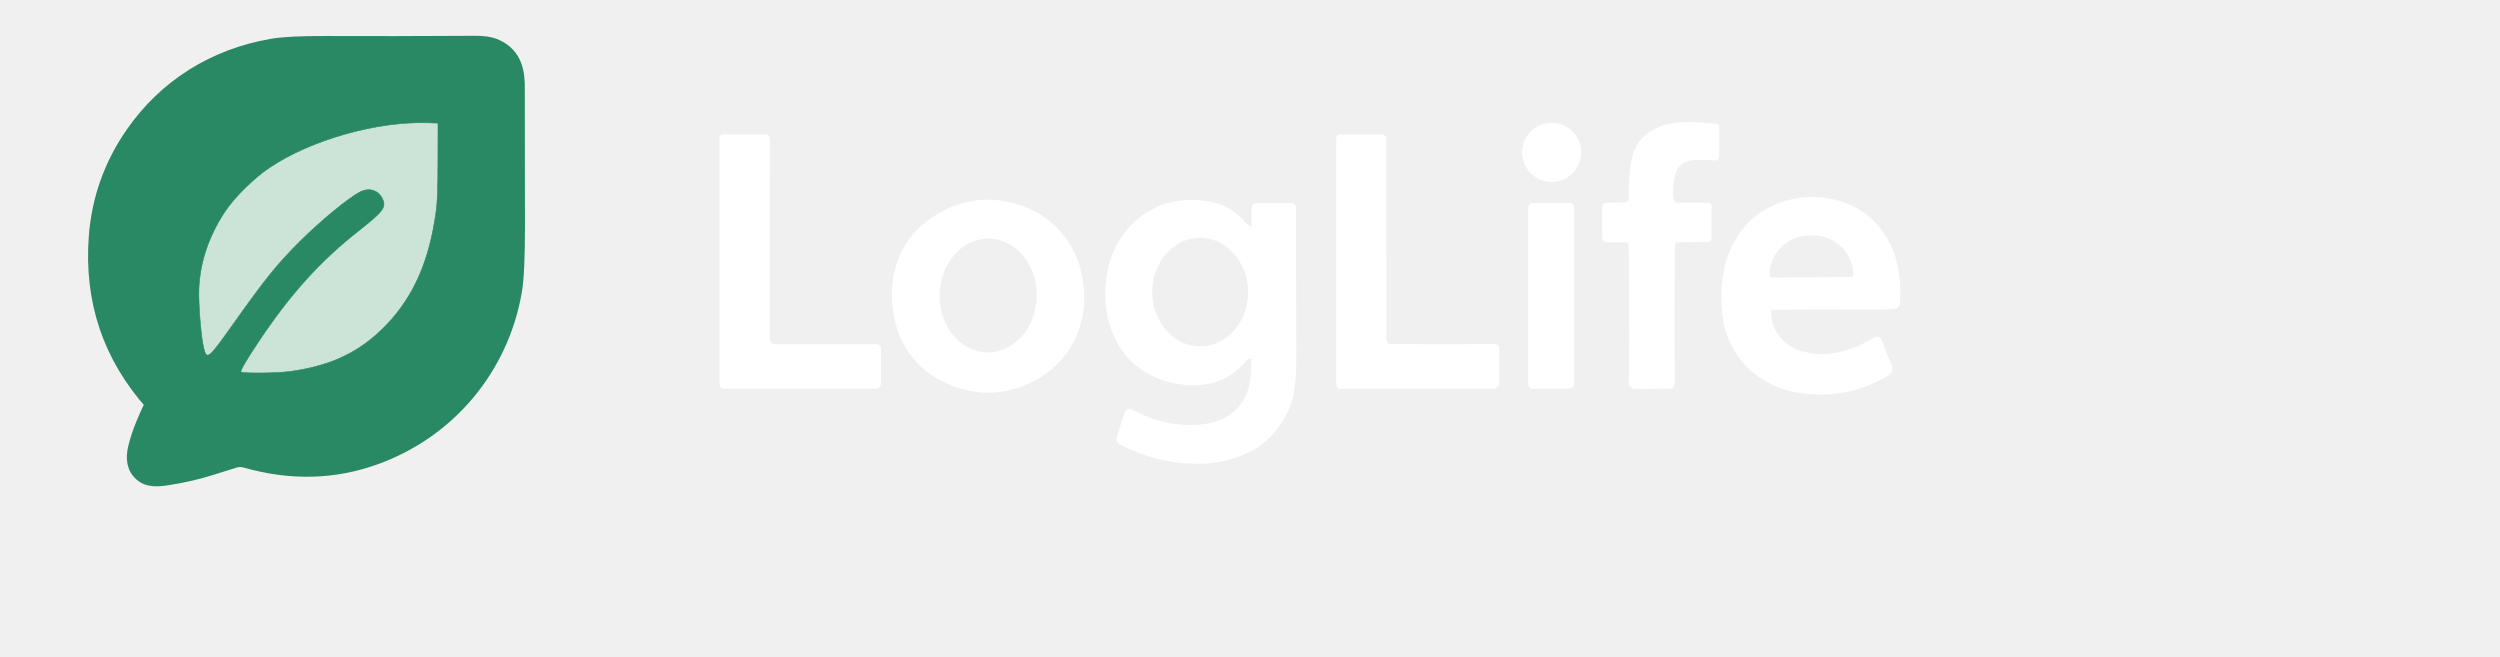
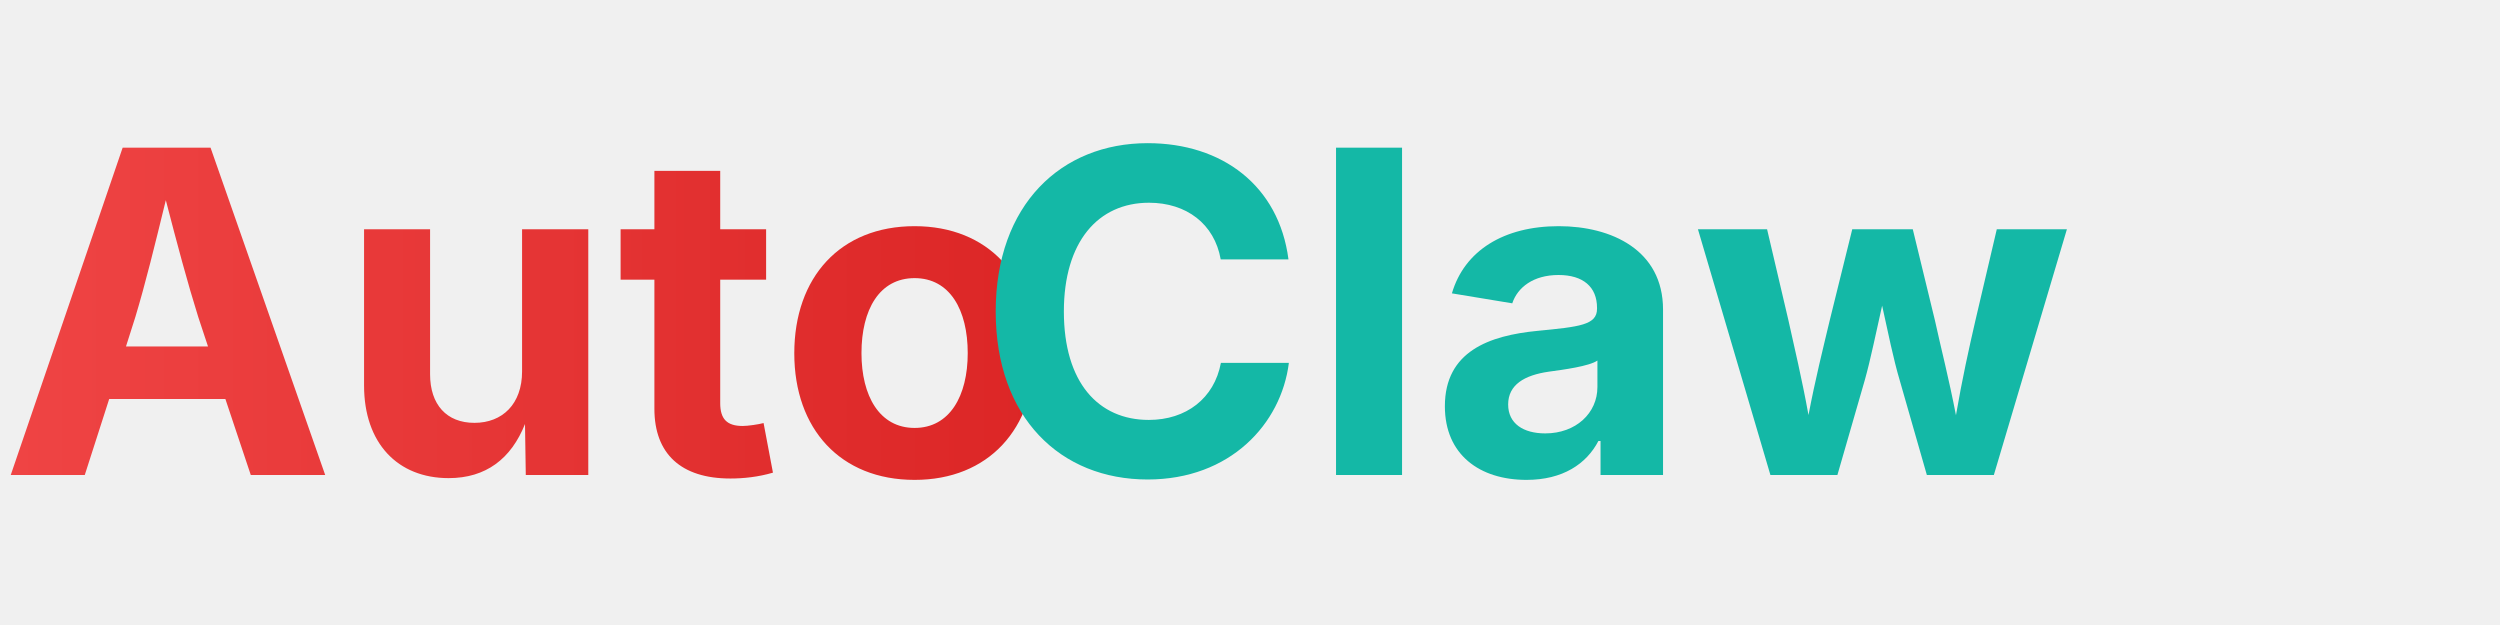
- <svg xmlns="http://www.w3.org/2000/svg" version="1.1" viewBox="0 -20 1200 340" id="svg446" width="876.817" height="230.365">
-   <defs id="defs450" />
-   <rect style="fill:#cce4d8;fill-opacity:1;stroke:none;stroke-width:5.258;stroke-linejoin:round;stroke-miterlimit:10;stroke-dasharray:none;stroke-dashoffset:8.164;stroke-opacity:1" id="rect3152" width="133.473" height="145.568" x="50.459" y="36.913" />
-   <path style="fill:#298965;fill-opacity:1;stroke:#298965;stroke-width:0.291;stroke-linejoin:round;stroke-miterlimit:10;stroke-dasharray:none;stroke-dashoffset:8.164;stroke-opacity:1" d="m 28.603,225.533 c -3.49,-1.846 -5.029,-4.981 -4.711,-9.599 0.28,-4.056 2.926,-12.328 6.573,-20.545 1.374,-3.096 2.499,-5.992 2.499,-6.435 0,-0.443 -1.182,-2.181 -2.627,-3.862 C 15.75,168.118 6.719,147.359 4.23,125.087 c -0.718,-6.423 -0.702,-19.592 0.031,-26.191 4.173,-37.576 28.523,-70.911 62.873,-86.074 10.794,-4.765 22.929,-7.989 33.63,-8.937 3.654,-0.323 26.452,-0.554 55.085,-0.556 53.94,-0.005 52.101,-0.116 56.752,3.421 2.954,2.247 5.519,6.499 6.318,10.474 0.817,4.07 0.865,94.656 0.055,104.665 -3.098,38.28 -26.927,72.496 -62.349,89.53 -2.834,1.363 -8.325,3.534 -12.203,4.824 -19.74,6.569 -38.273,7.221 -59.39,2.091 -3.132,-0.761 -6.726,-1.389 -7.987,-1.395 -1.26,-0.006 -6.264,1.215 -11.119,2.714 -10.836,3.345 -15.704,4.581 -23.702,6.016 -8.08,1.45 -10.67,1.424 -13.622,-0.137 z m 74.327,-53.232 c 21.768,-2.923 36.968,-10.316 50.407,-24.516 13.929,-14.718 21.859,-32.949 25.325,-58.223 0.727,-5.298 0.939,-11.047 0.972,-26.305 l 0.042,-19.525 -5.695,-0.17 c -26.118,-0.781 -59.996,8.839 -81.356,23.102 -8.103,5.41 -18.416,15.561 -23.203,22.837 -8.345,12.684 -12.843,25.894 -13.503,39.655 -0.354,7.376 1.059,25.266 2.428,30.748 1.671,6.689 2.287,6.206 15.043,-11.765 17.161,-24.179 23.155,-31.597 35.151,-43.501 10.48,-10.399 24.921,-22.275 30.685,-25.235 4.689,-2.407 9.332,-1.102 11.58,3.254 2.321,4.499 0.798,6.608 -12.08,16.724 -20.045,15.746 -35.568,32.929 -51.886,57.435 -6.548,9.834 -9.568,15.02 -9.145,15.704 0.522,0.844 18.477,0.689 25.236,-0.219 z" id="path2464" />
-   <path stroke="#93c2b0" vector-effect="non-scaling-stroke" d="m 32.445,189.403 c -3.588,7.71 -6.787,14.674 -8.661,22.593 -1.246,5.303 -0.827,10.158 3.568,13.381 3.787,2.786 9.518,1.711 14.301,0.915 q 10.694,-1.781 19.733,-4.656 9.219,-2.925 12.886,-4.009 2.95,-0.875 6.01,0 34.702,9.929 66.693,-1.612 c 37.761,-13.63 64.779,-46.002 71.576,-85.408 q 1.615,-9.322 1.565,-33.964 -0.14,-67.392 -0.08,-70.028 C 220.236,17.323 218.711,9.185 209.672,4.937 206.323,3.365 202.566,3.077 198.888,3.097 Q 153.852,3.365 121.372,3.216 102.228,3.126 93.567,4.649 C 64.137,9.842 39.292,25.262 22.35,49.626 Q 5.627,73.662 3.464,102.702 -0.204,151.848 32.276,188.249 a 1.046,1.055 41.704 0 1 0.169,1.154" id="path322" style="fill:none;stroke:#298965;stroke-width:6.191;stroke-linecap:butt;stroke-dasharray:none;stroke-opacity:1" />
-   <path stroke="#9b9d9d" vector-effect="non-scaling-stroke" d="m 539.583,165.035 0.54,0.03" id="path336" style="fill:none;stroke-width:2;stroke-linecap:butt" />
-   <g id="g3057" style="stroke:#ffffff;stroke-opacity:1;fill:#ffffff;fill-opacity:1" transform="translate(60, 0)">
-     <path fill="#393f3f" d="m 782.08,45.58 v 15.68 a 1.04,1.04 0 0 1 -1.14,1.04 q -6.45,-0.6 -11.28,-0.23 -8.49,0.64 -10.34,8.27 -1.66,6.86 -0.96,12.52 0.26,2.09 2.02,2.77 a 1.24,1.17 53.8 0 0 0.43,0.08 h 16.47 a 0.82,0.83 0 0 1 0.82,0.83 v 16.84 a 1.03,1.03 0 0 1 -1.03,1.03 q -6.01,-0.02 -12.46,0.2 c -3.22,0.12 -5.5,-0.43 -5.53,3.47 q -0.3,45.27 0.03,68.77 0.02,1.7 -0.44,2.89 a 0.93,0.93 0 0 1 -0.84,0.6 q -9.94,0.32 -18.15,0.28 c -4.11,-0.02 -2.66,-4.14 -2.64,-6.63 q 0.09,-14.16 -0.01,-54.48 -0.02,-7.88 -0.43,-13.25 a 1.74,1.73 87.9 0 0 -1.73,-1.61 h -10.07 a 1.76,1.75 0 0 1 -1.76,-1.75 v -15.61 a 1.62,1.61 1.5 0 1 1.71,-1.61 q 1.11,0.06 8.76,-0.09 3.46,-0.06 3.34,-3.57 -0.19,-5.63 0.69,-14.04 0.93,-8.93 3.95,-13.26 c 8.93,-12.81 26.51,-11.27 39.94,-9.86 a 0.72,0.72 0 0 1 0.65,0.72 z" id="path398" style="fill:#ffffff;fill-opacity:1;stroke:#ffffff;stroke-opacity:1;stroke-width:1.6;stroke-dasharray:none" />
-     <circle fill="#393f3f" cx="696.16" cy="58.89" r="14.5" id="circle402" style="fill:#ffffff;fill-opacity:1;stroke:#ffffff;stroke-opacity:1;stroke-width:1.6;stroke-dasharray:none" />
-     <path fill="#393f3f" d="m 266.14,51.31 a 0.89,0.89 0 0 1 0.89,-0.89 h 22.24 a 1.43,1.43 0 0 1 1.43,1.44 q -0.16,34.41 -0.11,101.19 0.01,2.72 0.53,4.16 a 2.68,2.69 80.1 0 0 2.53,1.77 h 53.29 a 1.26,1.26 0 0 1 1.26,1.26 v 18.35 a 1.83,1.82 0 0 1 -1.83,1.82 h -78.71 a 1.52,1.52 0 0 1 -1.52,-1.52 z" id="path410" style="fill:#ffffff;fill-opacity:1;stroke:#ffffff;stroke-opacity:1;stroke-width:1.6;stroke-dasharray:none" />
-     <path fill="#393f3f" d="m 585.45,51.32 a 0.89,0.89 0 0 1 0.89,-0.89 h 21.91 a 1.5,1.5 0 0 1 1.5,1.5 q 0,12.35 0.07,103.14 0,3.8 3.34,3.83 26.34,0.21 53.76,0 a 1.3,1.3 0 0 1 1.31,1.3 v 18.26 a 1.96,1.96 0 0 1 -1.96,1.96 h -79.53 a 1.29,1.29 0 0 1 -1.29,-1.29 z" id="path412" style="fill:#ffffff;fill-opacity:1;stroke:#ffffff;stroke-opacity:1;stroke-width:1.6;stroke-dasharray:none" />
-     <path fill="#393f3f" d="m 355.58,137 c -1.47,-19.5 6.46,-35.87 23.33,-45.7 q 20.08,-11.7 42.1,-4.22 c 19.02,6.46 30.71,22.46 32.22,42.56 1.52,20.1 -7.65,37.68 -25.48,46.91 q -20.65,10.7 -42.26,2.13 c -18.15,-7.19 -28.44,-22.19 -29.91,-41.68 z m 49.408,-34.315 a 25.93,30.27 1 0 0 -26.454,29.813 25.93,30.27 1 0 0 25.398,30.718 25.93,30.27 1 0 0 26.454,-29.813 25.93,30.27 1 0 0 -25.398,-30.718 z" id="path422" style="fill:#ffffff;fill-opacity:1;stroke:#ffffff;stroke-opacity:1;stroke-width:1.6;stroke-dasharray:none" />
-     <path id="path334" style="fill:#ffffff;fill-opacity:1;stroke-width:1.6;stroke-linecap:butt;stroke:#ffffff;stroke-opacity:1;stroke-dasharray:none" d="M 830.791 82.744 C 826.696 82.76 822.635 83.313 818.604 84.404 C 791.224 91.824 782.072 117.875 785.402 143.715 C 788.092 164.535 803.963 179.575 824.523 182.615 C 840.757 185.015 855.736 182.155 869.463 174.035 C 871.71 172.708 872.317 170.998 871.283 168.904 C 869.473 165.264 867.962 160.795 866.082 155.965 A 1.45 1.44 65.4 0 0 864.053 155.205 C 860.193 157.265 857.866 158.488 857.072 158.875 C 846.372 164.055 833.532 166.235 822.312 161.395 C 814.263 157.925 808.603 149.885 809.033 141.105 A 1.62 1.63 1.1 0 1 810.633 139.564 C 824.646 139.391 842.583 139.367 864.443 139.494 C 867.903 139.514 870.996 139.368 873.723 139.055 A 2.14 2.13 88.7 0 0 875.613 137.074 C 876.303 127.174 875.373 116.075 870.693 106.705 C 864.4 94.112 854.302 86.439 840.402 83.686 C 837.179 83.047 833.976 82.732 830.791 82.744 z M 831.264 101.074 A 21.17 21.66 89.5 0 1 853.104 122.055 L 853.104 122.234 A 1.91 1.91 0 0 1 851.213 124.164 L 810.033 124.525 A 1.91 1.91 0 0 1 808.113 122.635 L 808.104 122.455 A 21.17 21.66 89.5 0 1 829.582 101.096 L 831.264 101.074 z " />
-     <path fill="#393f3f" d="m 541.61,97.03 v -9.4 c 0,-0.939 0.757,-1.7 1.69,-1.7 h 18.23 c 0.806,0 1.46,0.658 1.46,1.47 0.093,23.213 0.147,48.563 0.16,76.05 0,9.947 -0.493,16.987 -1.48,21.12 -1.627,6.86 -4.83,13.097 -9.61,18.71 -4.467,5.24 -9.84,9.083 -16.12,11.53 -6.907,2.687 -13.42,4.147 -19.54,4.38 -15.327,0.587 -29.877,-2.727 -43.65,-9.94 -0.919,-0.481 -1.358,-1.553 -1.04,-2.54 l 4.2,-13.04 c 0.316,-0.995 1.421,-1.503 2.39,-1.1 0.447,0.18 1.52,0.707 3.22,1.58 7.473,3.827 15.397,6 23.77,6.52 9.847,0.62 17.8,-0.98 23.86,-4.8 7.473,-4.707 11.503,-12.31 12.09,-22.81 0.093,-1.64 0.177,-3.89 0.25,-6.75 0.02,-0.727 -0.257,-1.213 -0.83,-1.46 -0.047,-0.027 -0.227,0.067 -0.54,0.28 l -0.54,-0.03 c -0.37,-0.72 -0.96,-0.38 -1.33,0.12 -7.72,10.27 -19.08,14.57 -32.28,13.16 -11.207,-1.193 -20.447,-5.443 -27.72,-12.75 -4.76,-4.787 -8.26,-11.14 -10.5,-19.06 -2.1,-7.433 -2.433,-15.683 -1,-24.75 2.94,-18.69 17.39,-34.63 36.51,-37.13 4,-0.527 8.38,-0.523 13.14,0.01 8.593,0.953 15.573,4.743 20.94,11.37 1.602,1.359 4.24,3.573 4.27,0.96 z m -27.662,5.281 c -14.16,0.124 -25.526,13.158 -25.387,29.113 0.139,15.955 11.731,28.789 25.891,28.665 14.16,-0.124 25.526,-13.158 25.387,-29.113 -0.139,-15.955 -11.731,-28.789 -25.891,-28.665 z" id="path424" style="fill:#ffffff;fill-opacity:1;stroke:#ffffff;stroke-opacity:1;stroke-width:1.6;stroke-dasharray:none" />
-     <rect fill="#393f3f" x="684.82" y="85.85" width="22.24" height="94.56" rx="1.62" id="rect430" style="fill:#ffffff;fill-opacity:1;stroke:#ffffff;stroke-opacity:1;stroke-width:1.6;stroke-dasharray:none" />
-   </g>
+ <svg xmlns="http://www.w3.org/2000/svg" viewBox="0 0 200 50" width="200" height="50">
+   <defs>
+     <linearGradient id="redGradient" x1="0%" y1="0%" x2="100%" y2="0%">
+       <stop offset="0%" style="stop-color:#ef4444" />
+       <stop offset="100%" style="stop-color:#dc2626" />
+     </linearGradient>
+   </defs>
+   <text x="0" y="38" font-family="system-ui, -apple-system, sans-serif" font-size="36" font-weight="700" fill="url(#redGradient)">Auto</text>
+   <text x="78" y="38" font-family="system-ui, -apple-system, sans-serif" font-size="36" font-weight="700" fill="#14b8a6">Claw</text>
</svg>
